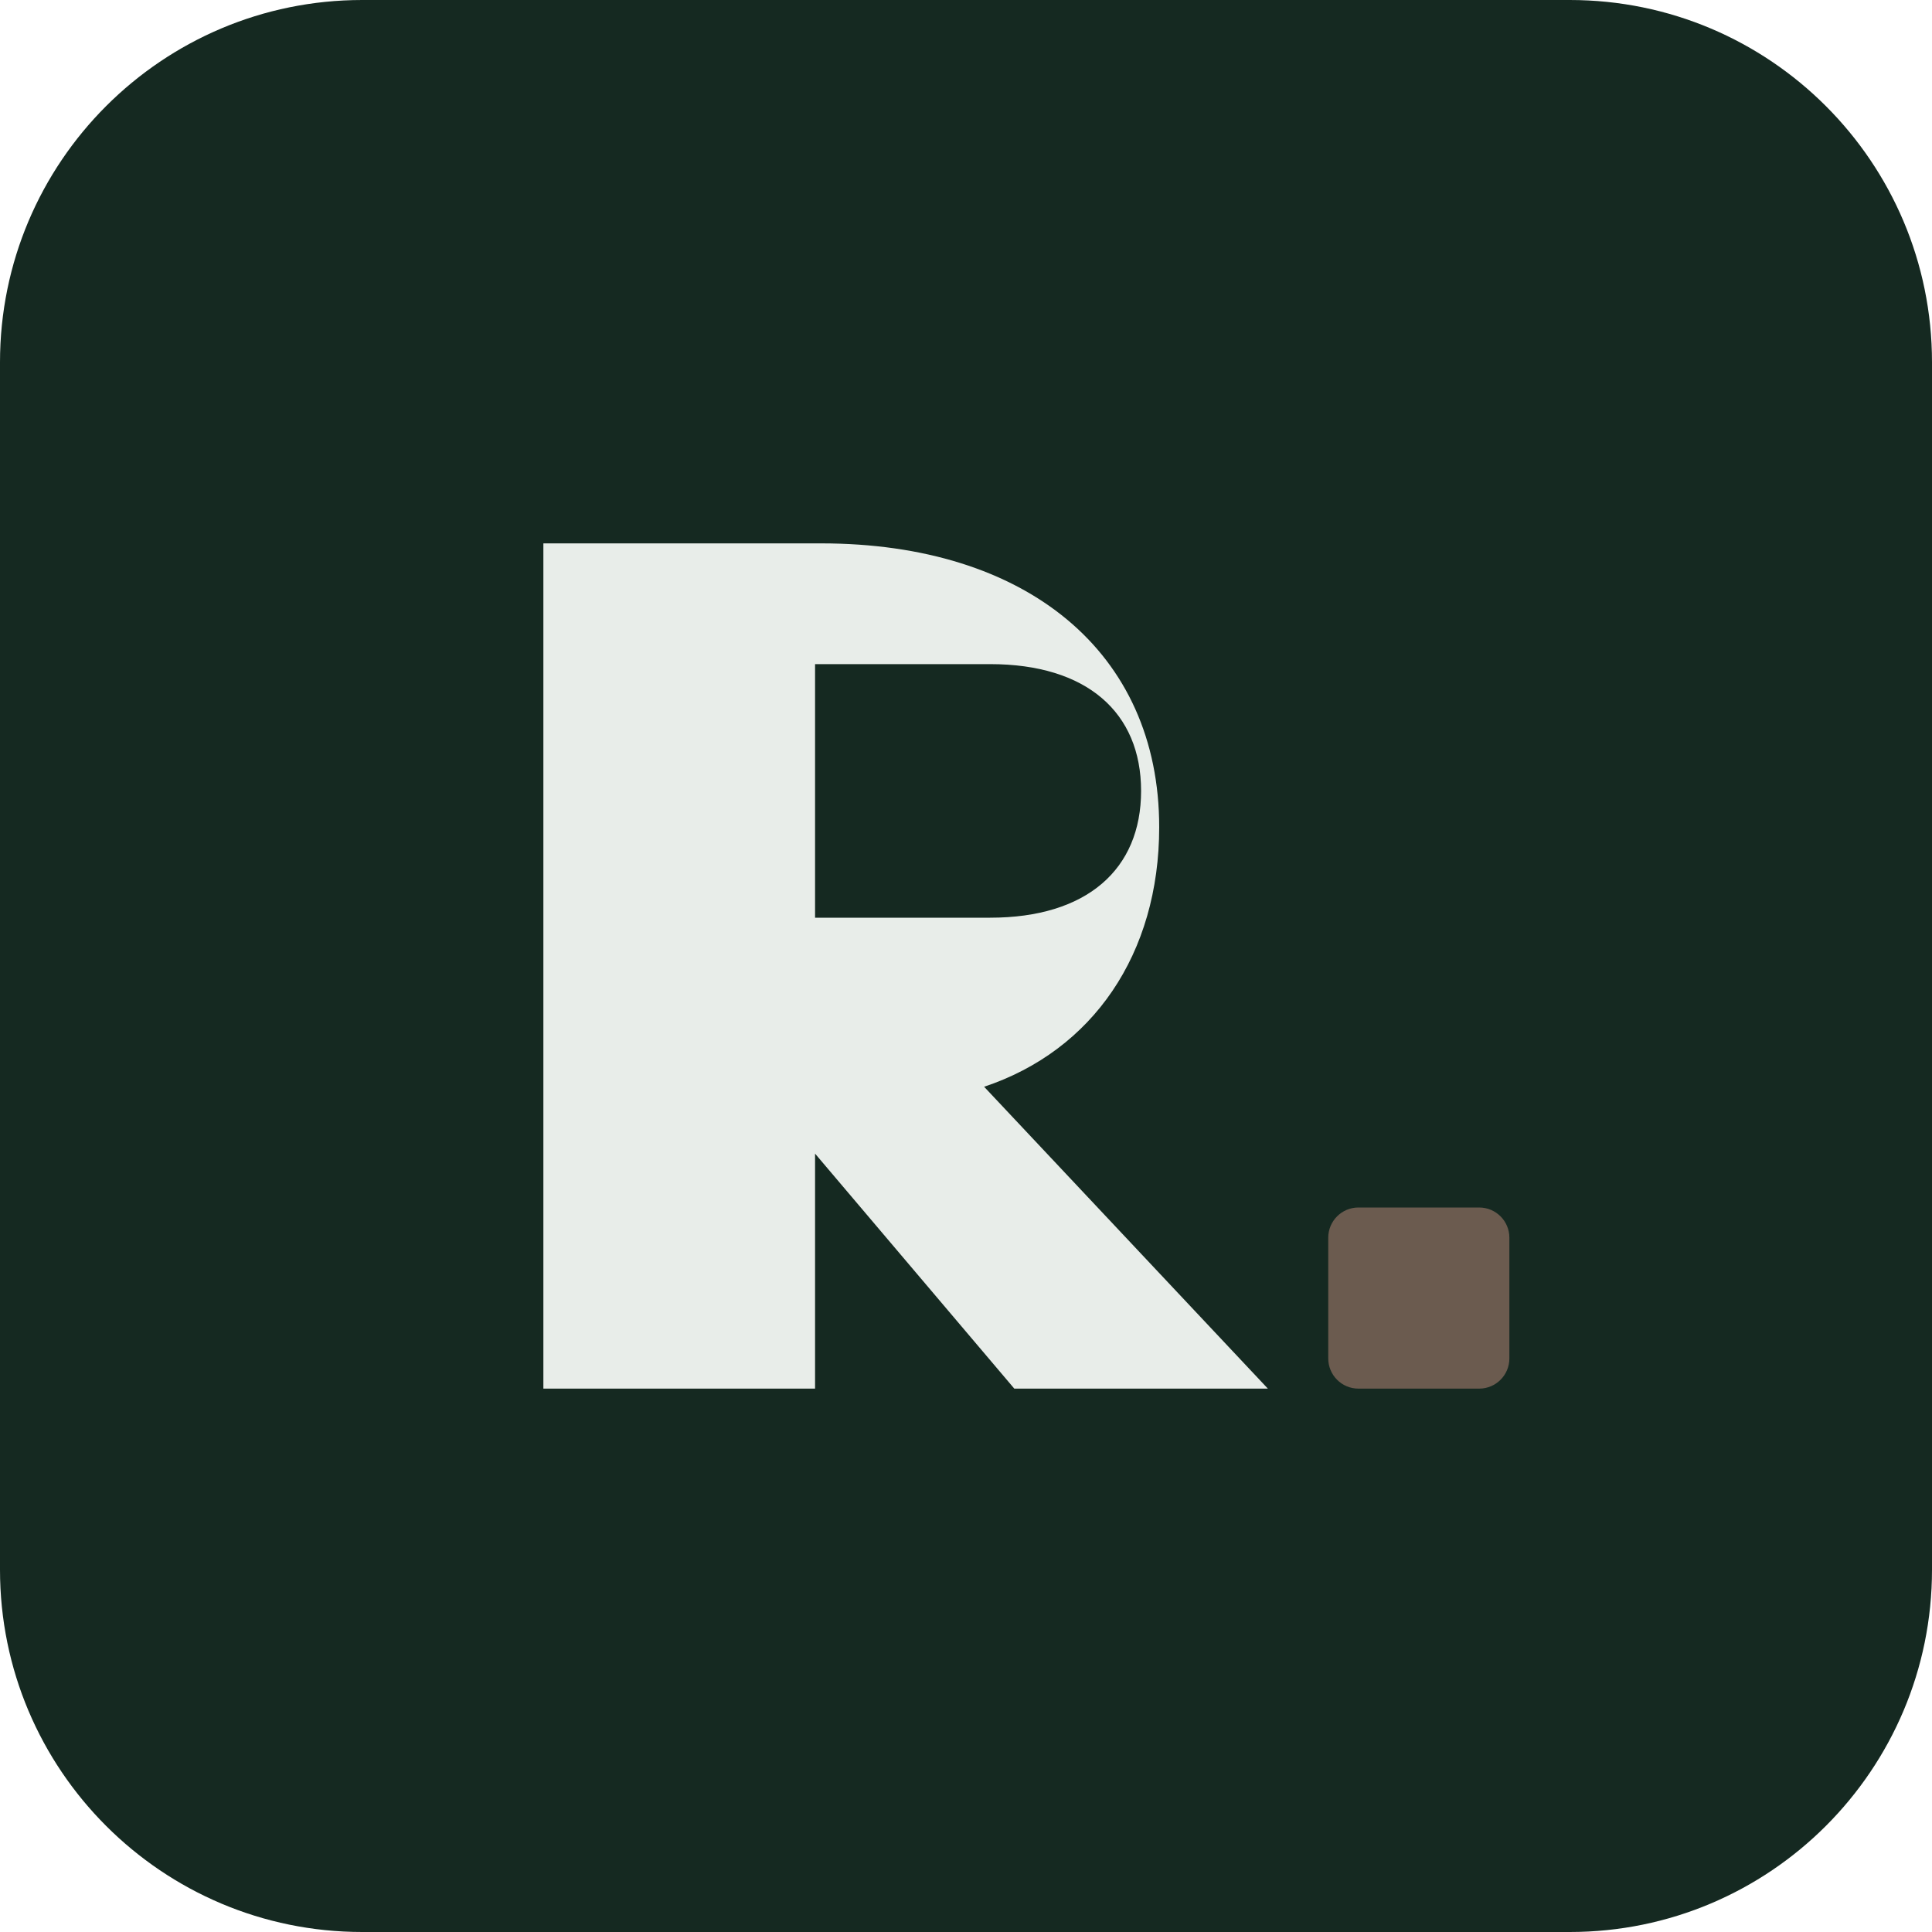
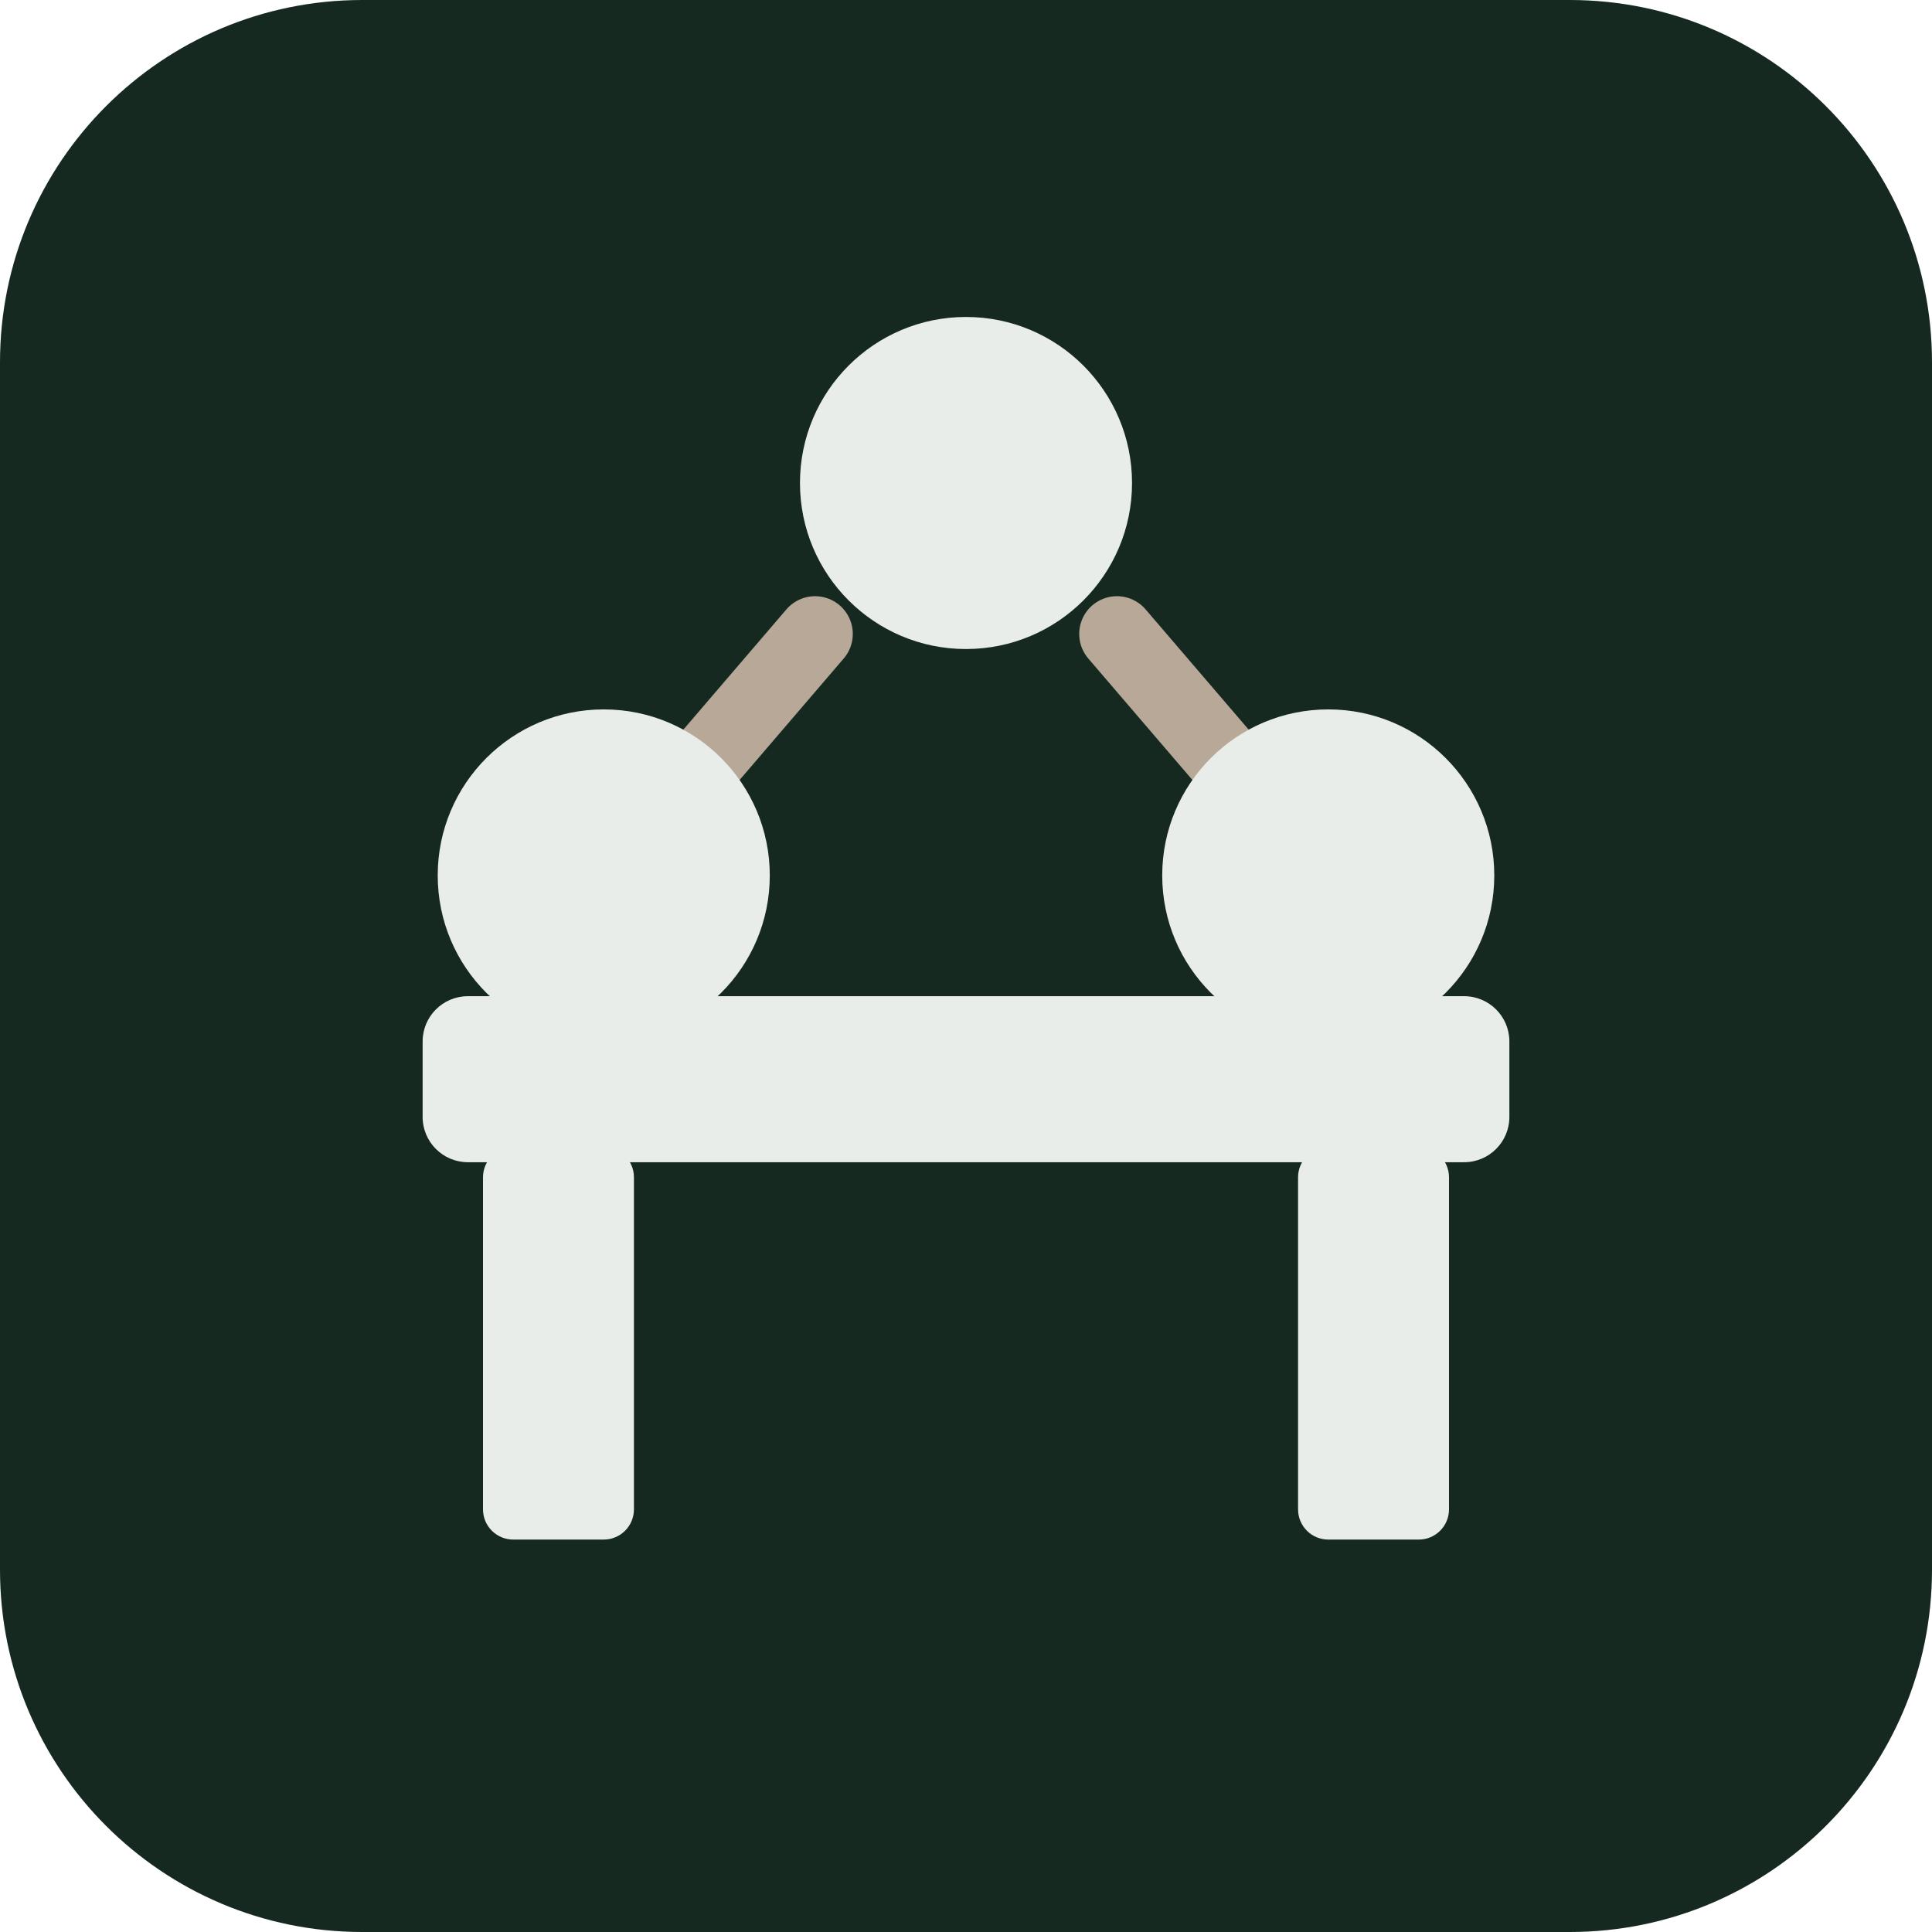
<svg xmlns="http://www.w3.org/2000/svg" viewBox="0 0 64 64" role="img" aria-label="همسهمان">
  <rect width="64" height="64" rx="12" fill="#152921" />
-   <path fill="#E8EDE9" d="M18 46V18h9.2c6.8 0 11.2 3.6 11.2 9.4 0 4.2-2.2 7.4-5.8 8.6L42 46h-8.4l-7.8-9.2H27v9.2H18zm9-15.6h5.8c3.2 0 5-1.6 5-4.2s-1.8-4.2-5-4.2H27v8.4z" />
-   <rect x="44" y="40" width="6" height="6" rx="1" fill="#6B5B4F" />
+   <line x1="27" y1="21" x2="21" y2="28" stroke="#B8A898" stroke-width="2.5" stroke-linecap="round" />
+   <line x1="37" y1="21" x2="43" y2="28" stroke="#B8A898" stroke-width="2.5" stroke-linecap="round" />
+   <rect x="16" y="38" width="5" height="13" rx="1" fill="#E8EDE9" />
+   <rect x="43" y="38" width="5" height="13" rx="1" fill="#E8EDE9" />
+   <rect x="14" y="33" width="36" height="5.5" rx="1.5" fill="#E8EDE9" />
+   <circle cx="32" cy="16" r="5.5" fill="#E8EDE9" />
+   <circle cx="20" cy="29" r="5.5" fill="#E8EDE9" />
+   <circle cx="44" cy="29" r="5.5" fill="#E8EDE9" />
</svg>
